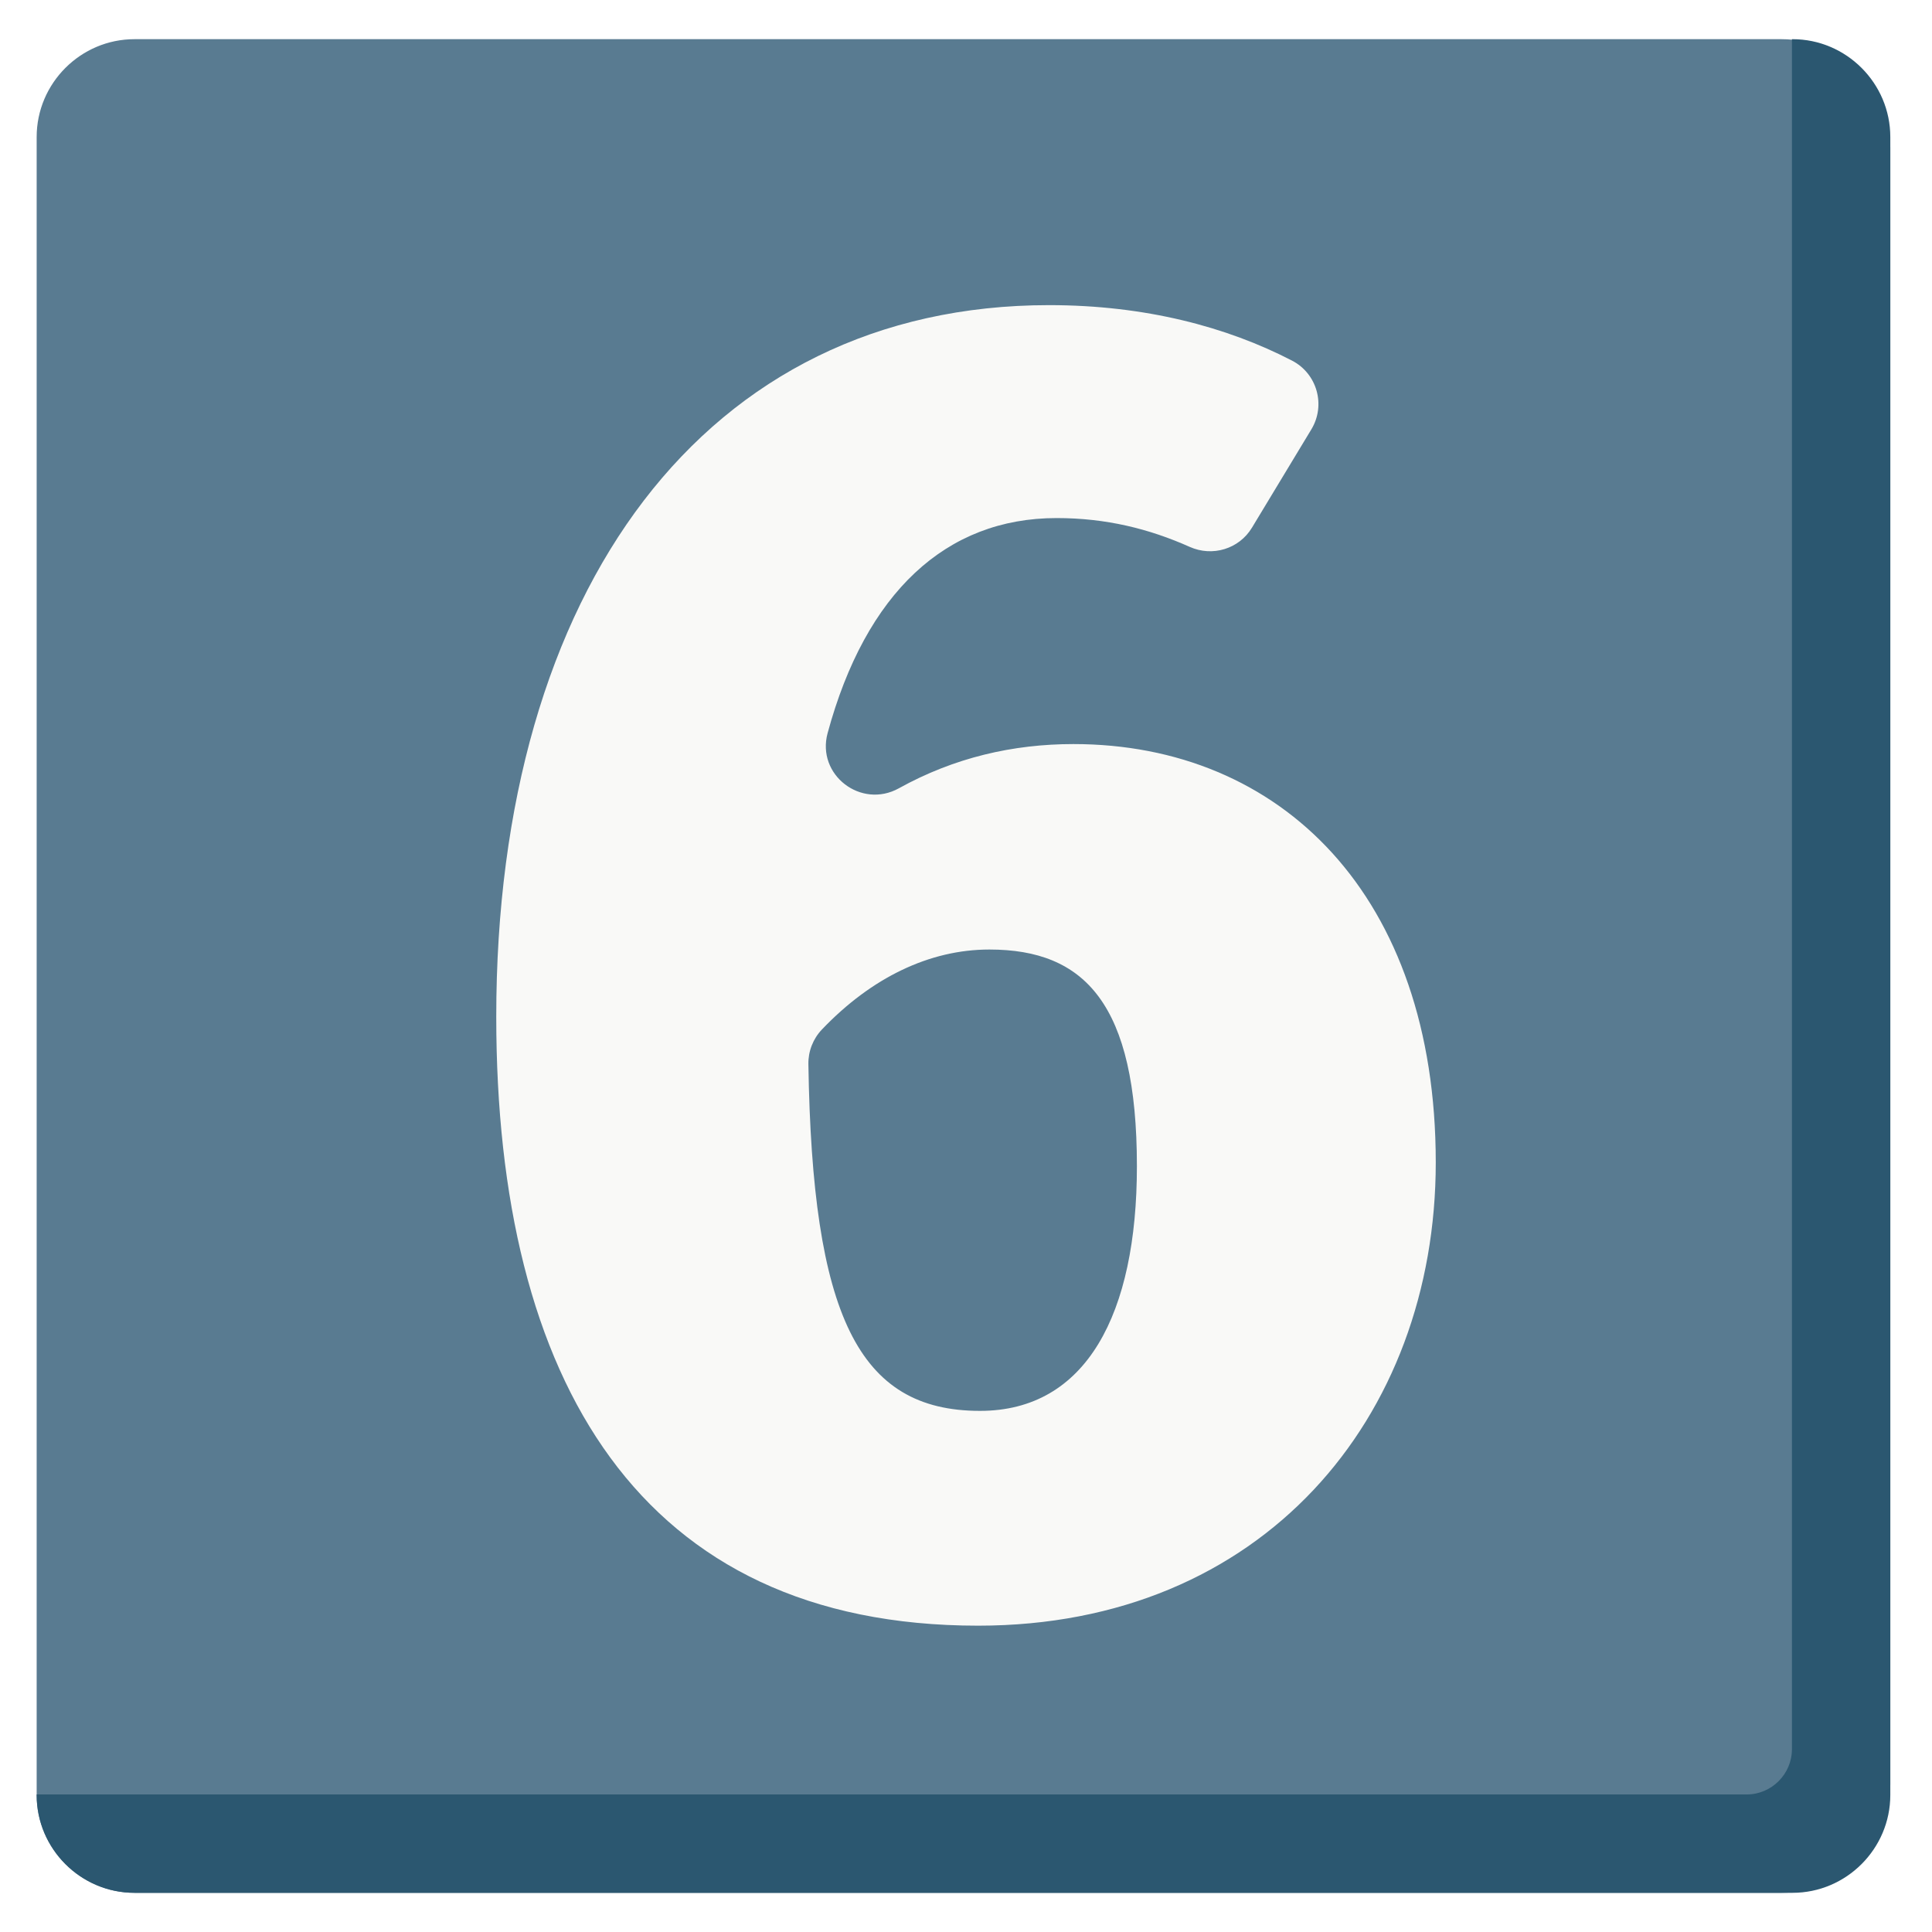
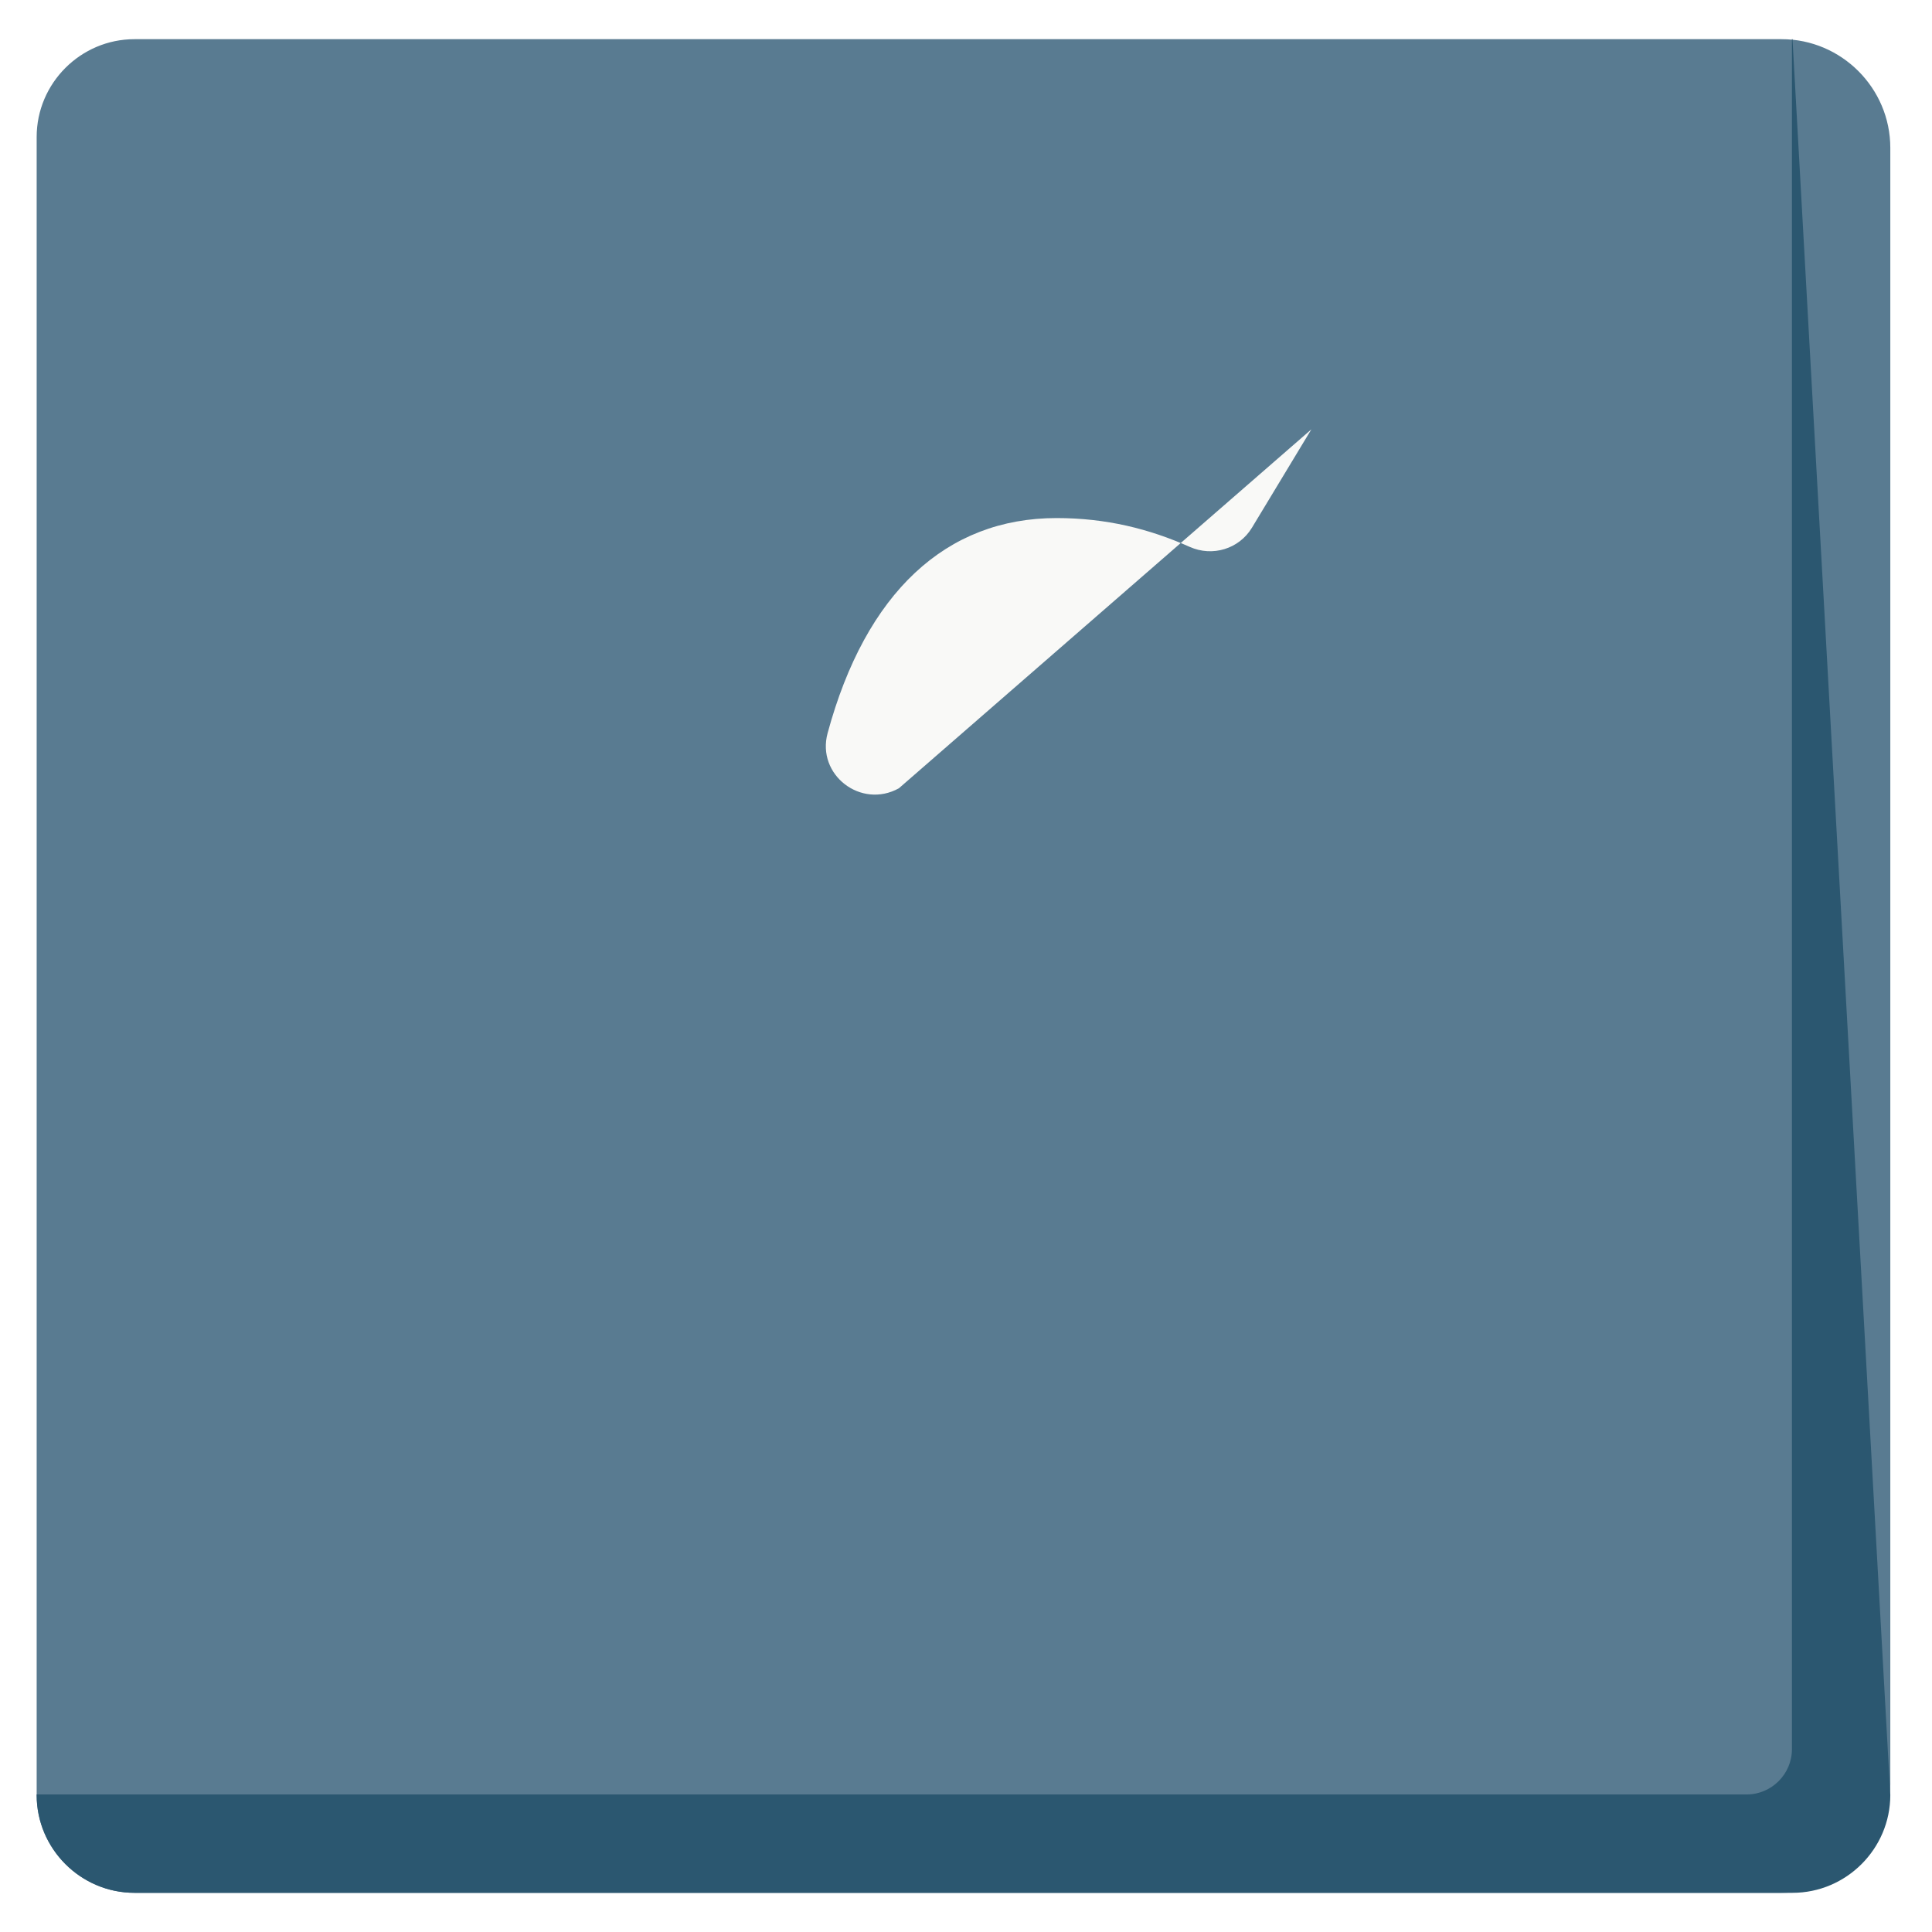
<svg xmlns="http://www.w3.org/2000/svg" version="1.1" x="0px" y="0px" viewBox="0 0 512 512" enable-background="new 0 0 512 512" xml:space="preserve">
  <g id="Layer_2">
    <path fill="#597B91" d="M500.951,39.183c0-15.84-12.96-28.8-28.8-28.8H35.636c-14.256,0-25.92,11.664-25.92,25.92v439.394   c0,14.256,11.664,25.92,25.92,25.92h436.514c15.84,0,28.8-12.96,28.8-28.8V39.183z" />
  </g>
  <g id="Layer_3">
-     <path fill="#F9F9F7" d="M347.526,113.781l-15.75,26.069c-3.403,5.632-10.462,7.767-16.471,5.086   c-10.78-4.81-22.188-7.644-35.297-7.644c-29.297,0-50.579,19.729-60.683,56.998c-3,11.063,8.863,20.174,18.887,14.613   c14.686-8.146,30.27-11.717,46.252-11.717c54.944,0,96.028,40.094,96.028,110.878c0,67.813-46.034,122.757-121.272,122.757   c-89.593,0-127.707-64.843-127.707-161.366c0-113.353,55.439-188.591,146.516-188.591c25.466,0,47.094,5.758,64.369,14.702   C349.05,99.01,351.401,107.367,347.526,113.781z M259.712,373.897c28.215,0,41.579-25.74,41.579-64.844   c0-43.064-13.859-57.419-39.104-57.419c-15.827,0-31.242,7.437-44.356,21.178c-2.354,2.466-3.654,5.769-3.6,9.178   C215.266,348.467,227.364,373.897,259.712,373.897z" />
+     <path fill="#F9F9F7" d="M347.526,113.781l-15.75,26.069c-3.403,5.632-10.462,7.767-16.471,5.086   c-10.78-4.81-22.188-7.644-35.297-7.644c-29.297,0-50.579,19.729-60.683,56.998c-3,11.063,8.863,20.174,18.887,14.613   c14.686-8.146,30.2-11.717c54.944,0,96.028,40.094,96.028,110.878c0,67.813-46.034,122.757-121.272,122.757   c-89.593,0-127.707-64.843-127.707-161.366c0-113.353,55.439-188.591,146.516-188.591c25.466,0,47.094,5.758,64.369,14.702   897z" />
  </g>
  <g id="Layer_4">
-     <path fill="#2B5770" d="M475.031,10.383h-0.149v453.166c0,6.6-5.4,12-12,12H9.716v0.149c0,14.256,11.664,25.92,25.92,25.92h439.394   c14.256,0,25.92-11.664,25.92-25.92V36.303C500.951,22.047,489.287,10.383,475.031,10.383z" />
+     <path fill="#2B5770" d="M475.031,10.383h-0.149v453.166c0,6.6-5.4,12-12,12H9.716v0.149c0,14.256,11.664,25.92,25.92,25.92h439.394   c14.256,0,25.92-11.664,25.92-25.92i500.951,22.047,489.287,10.383,475.031,10.383z" />
  </g>
</svg>
